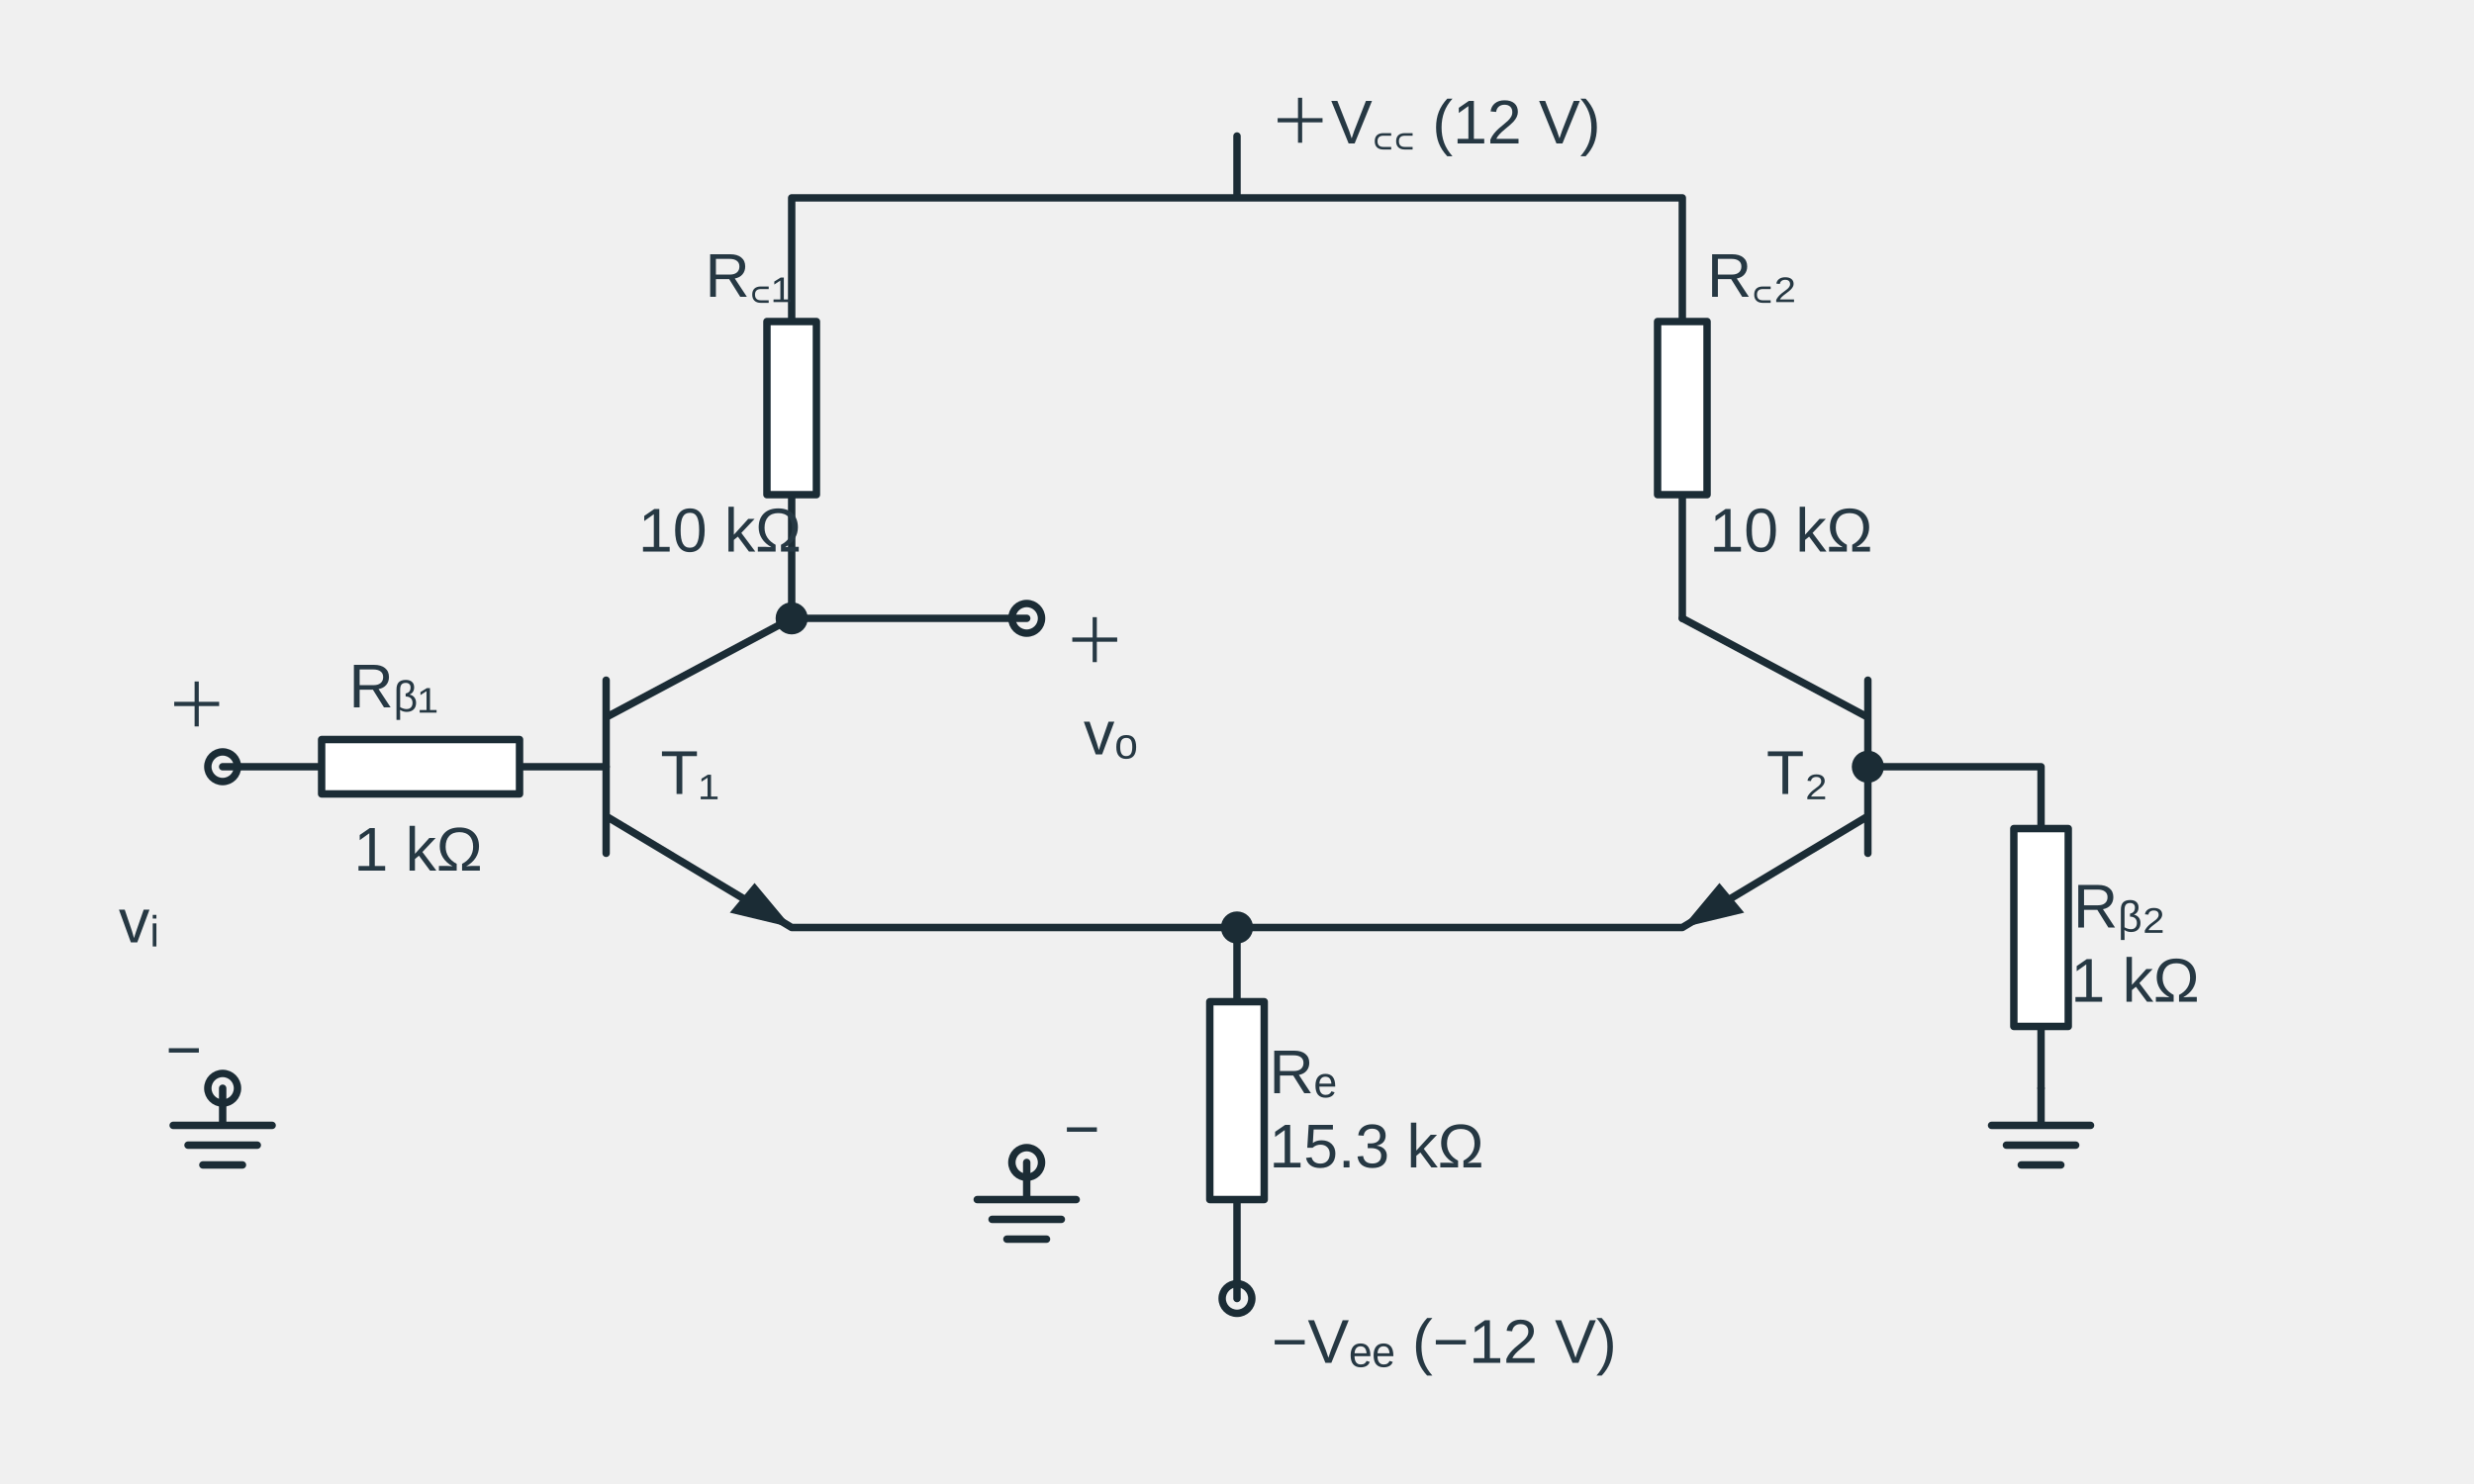
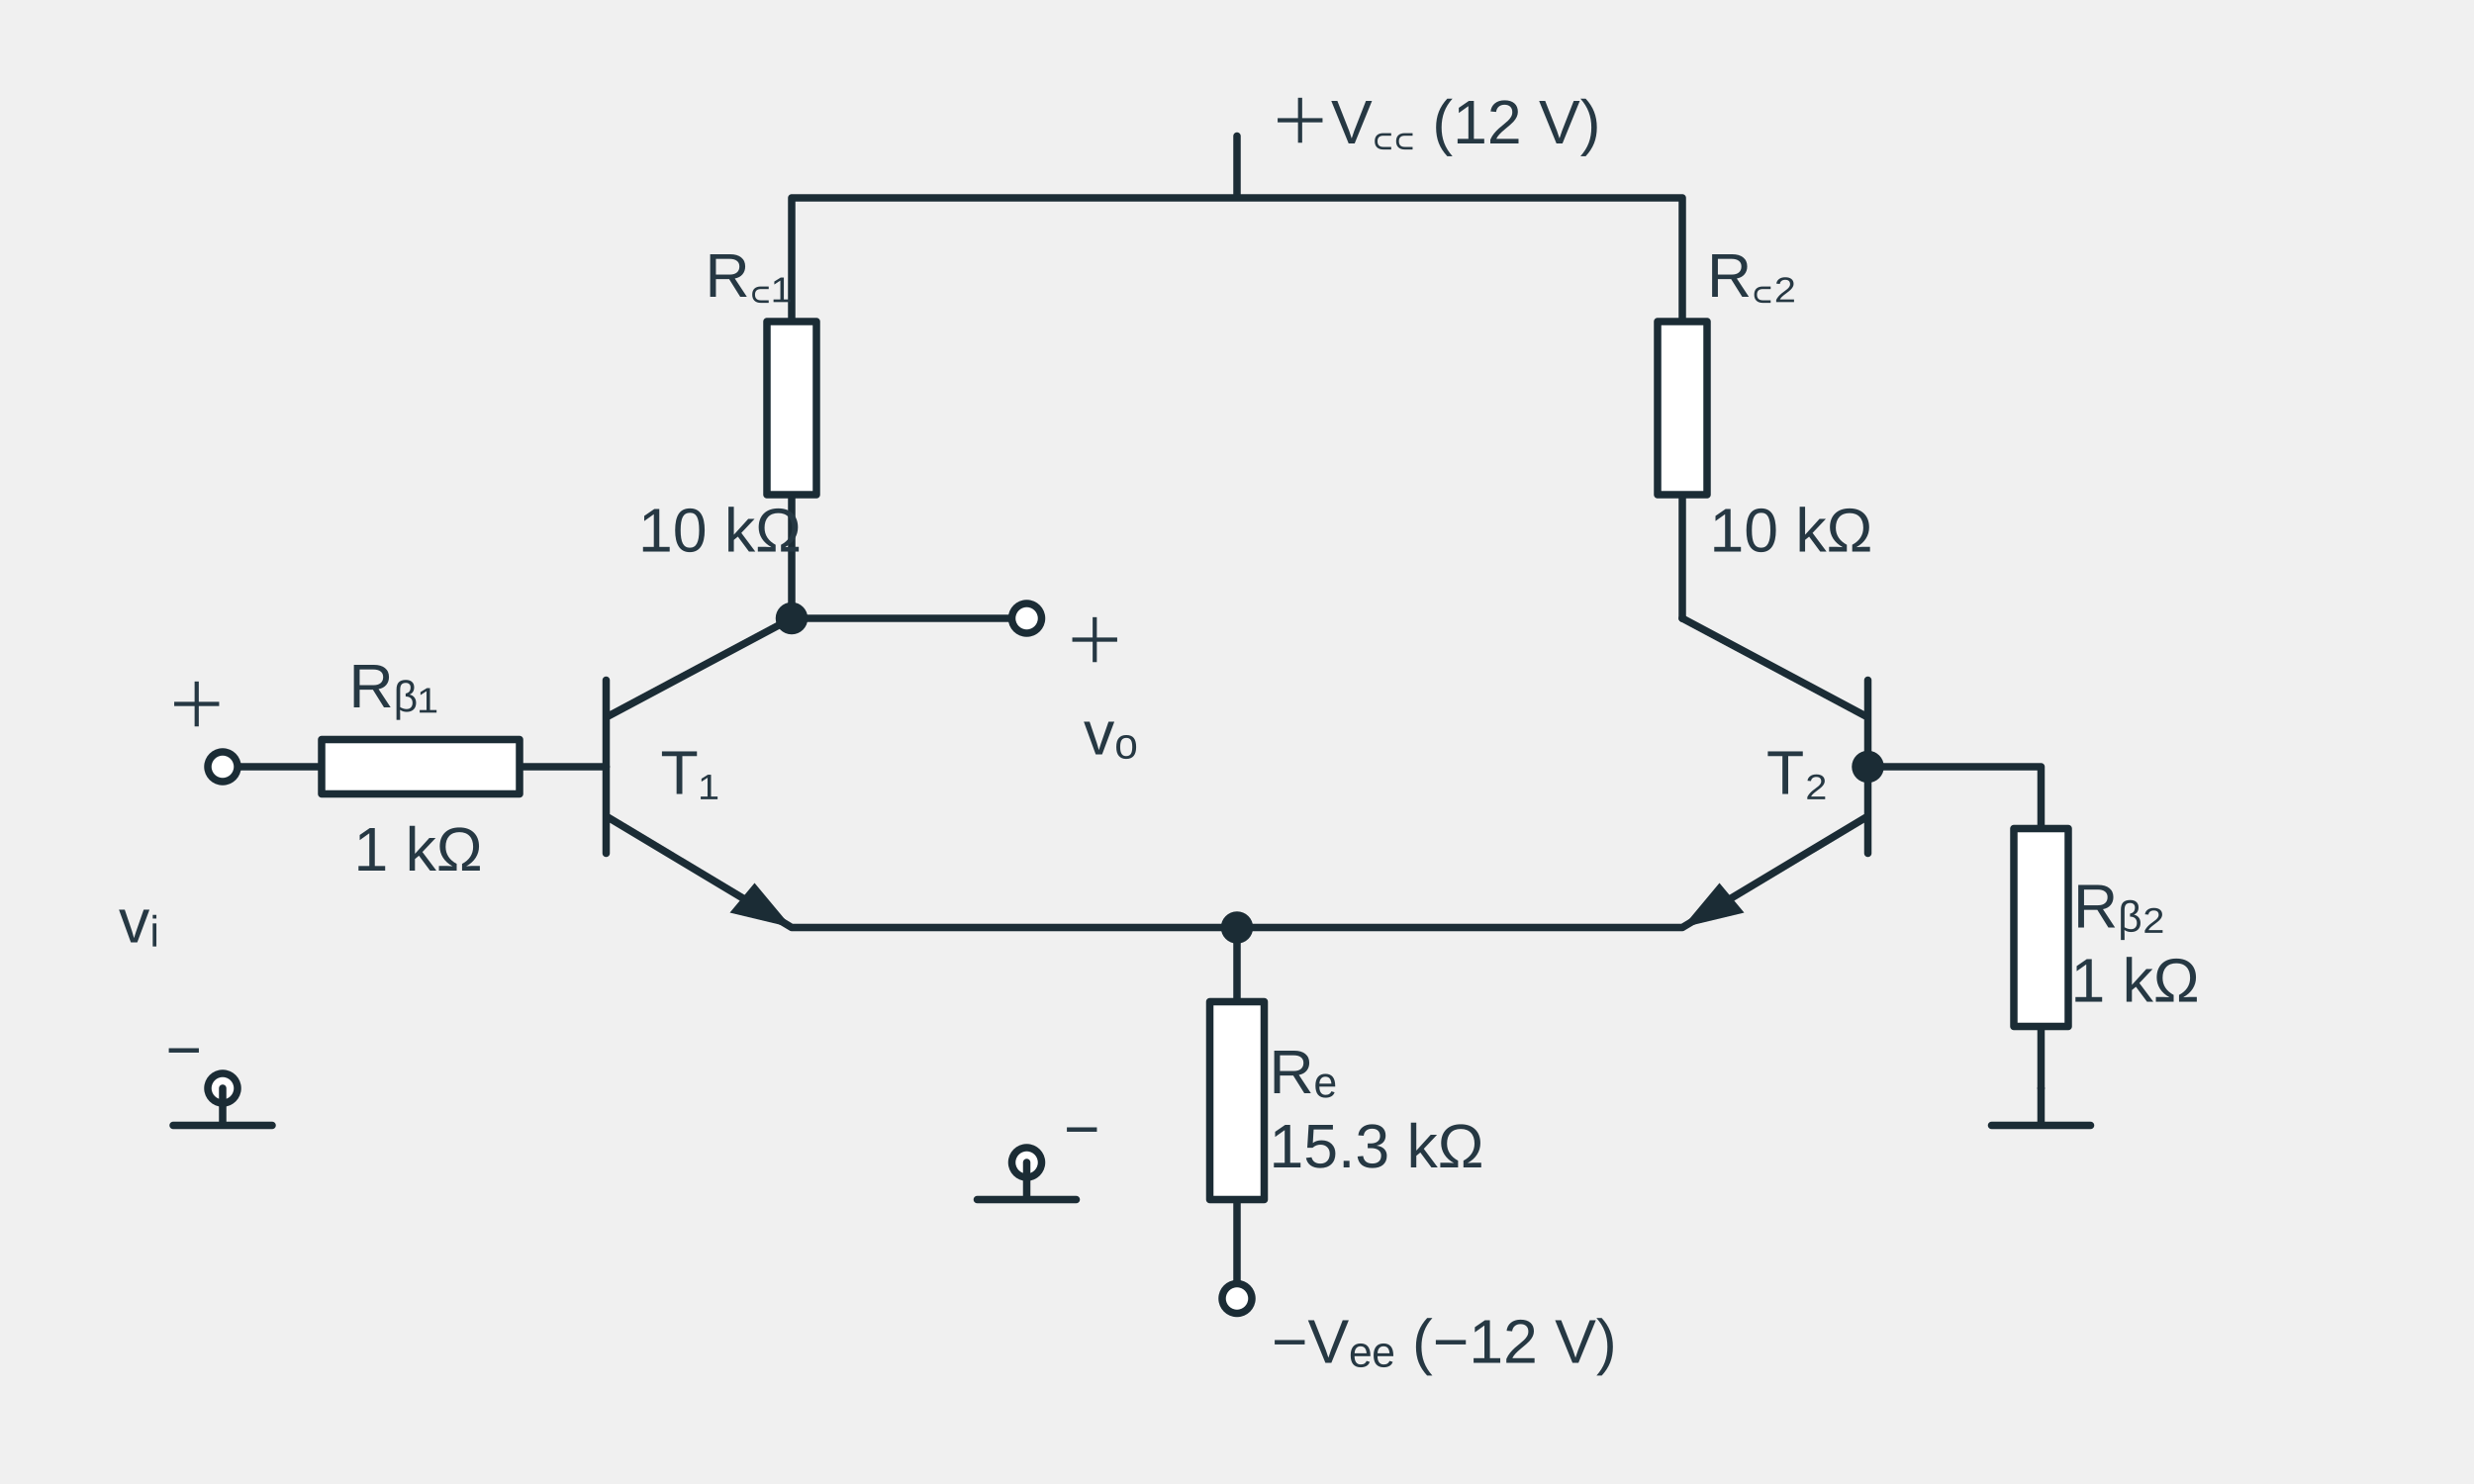
<svg xmlns="http://www.w3.org/2000/svg" viewBox="0 0 1000 600" role="img" aria-labelledby="title">
  <g fill="none" stroke="#1b2c35" stroke-width="3" stroke-linecap="round" stroke-linejoin="round">
    <path d="M320 80H680 M500 80V55 M320 80V130 M320 200V250 M320 250H415 M680 80V130 M680 200V250" />
    <path d="M245 275V345 M245 290L320 250 M245 330L320 375 M320 375H500 M755 275V345 M755 290L680 250 M755 330L680 375 M680 375H500" />
    <path d="M90 310H130 M210 310H245 M755 310H825 M825 310V335 M825 415V440 M500 375V405 M500 485V525" />
    <rect x="310" y="130" width="20" height="70" fill="white" />
    <rect x="670" y="130" width="20" height="70" fill="white" />
    <rect x="130" y="299" width="80" height="22" fill="white" />
    <rect x="814" y="335" width="22" height="80" fill="white" />
    <rect x="489" y="405" width="22" height="80" fill="white" />
-     <circle cx="90" cy="310" r="6" />
-     <circle cx="90" cy="440" r="6" />
-     <circle cx="415" cy="250" r="6" />
-     <circle cx="415" cy="470" r="6" />
-     <circle cx="500" cy="525" r="6" />
+     <circle cx="90" cy="310" r="6" fill="white" />
+     <circle cx="90" cy="440" r="6" fill="white" />
+     <circle cx="415" cy="250" r="6" fill="white" />
+     <circle cx="415" cy="470" r="6" fill="white" />
+     <circle cx="500" cy="525" r="6" fill="white" />
    <circle cx="320" cy="250" r="5" fill="#1b2c35" />
    <circle cx="500" cy="375" r="5" fill="#1b2c35" />
    <circle cx="755" cy="310" r="5" fill="#1b2c35" />
-     <path d="M90 440V455 M70 455H110 M76 463H104 M82 471H98 M415 470V485 M395 485H435 M401 493H429 M407 501H423 M825 440V455 M805 455H845 M811 463H839 M817 471H833" />
+     <path d="M90 440V455 M70 455H110 M415 470V485 M395 485H435 M825 440V455 M805 455H845" />
  </g>
  <path d="M305 357L320 375L295 369Z M695 357L680 375L705 369Z" fill="#1b2c35" />
  <g font-family="Arial, sans-serif" fill="#263843" font-size="25">
    <text x="285" y="120">R꜀₁</text>
    <text x="258" y="223">10 kΩ</text>
    <text x="690" y="120">R꜀₂</text>
    <text x="691" y="223">10 kΩ</text>
    <text x="141" y="286">Rᵦ₁</text>
    <text x="143" y="352">1 kΩ</text>
    <text x="838" y="375">Rᵦ₂</text>
    <text x="837" y="405">1 kΩ</text>
    <text x="513" y="442">Rₑ</text>
    <text x="513" y="472">15.3 kΩ</text>
    <text x="514" y="551">−Vₑₑ (−12 V)</text>
    <text x="513" y="58">＋V꜀꜀ (12 V)</text>
    <text x="67" y="294">＋</text>
    <text x="67" y="433">−</text>
    <text x="48" y="381">vᵢ</text>
    <text x="430" y="268">＋</text>
    <text x="430" y="465">−</text>
    <text x="438" y="305">vₒ</text>
    <text x="267" y="321">T₁</text>
    <text x="714" y="321">T₂</text>
  </g>
</svg>
